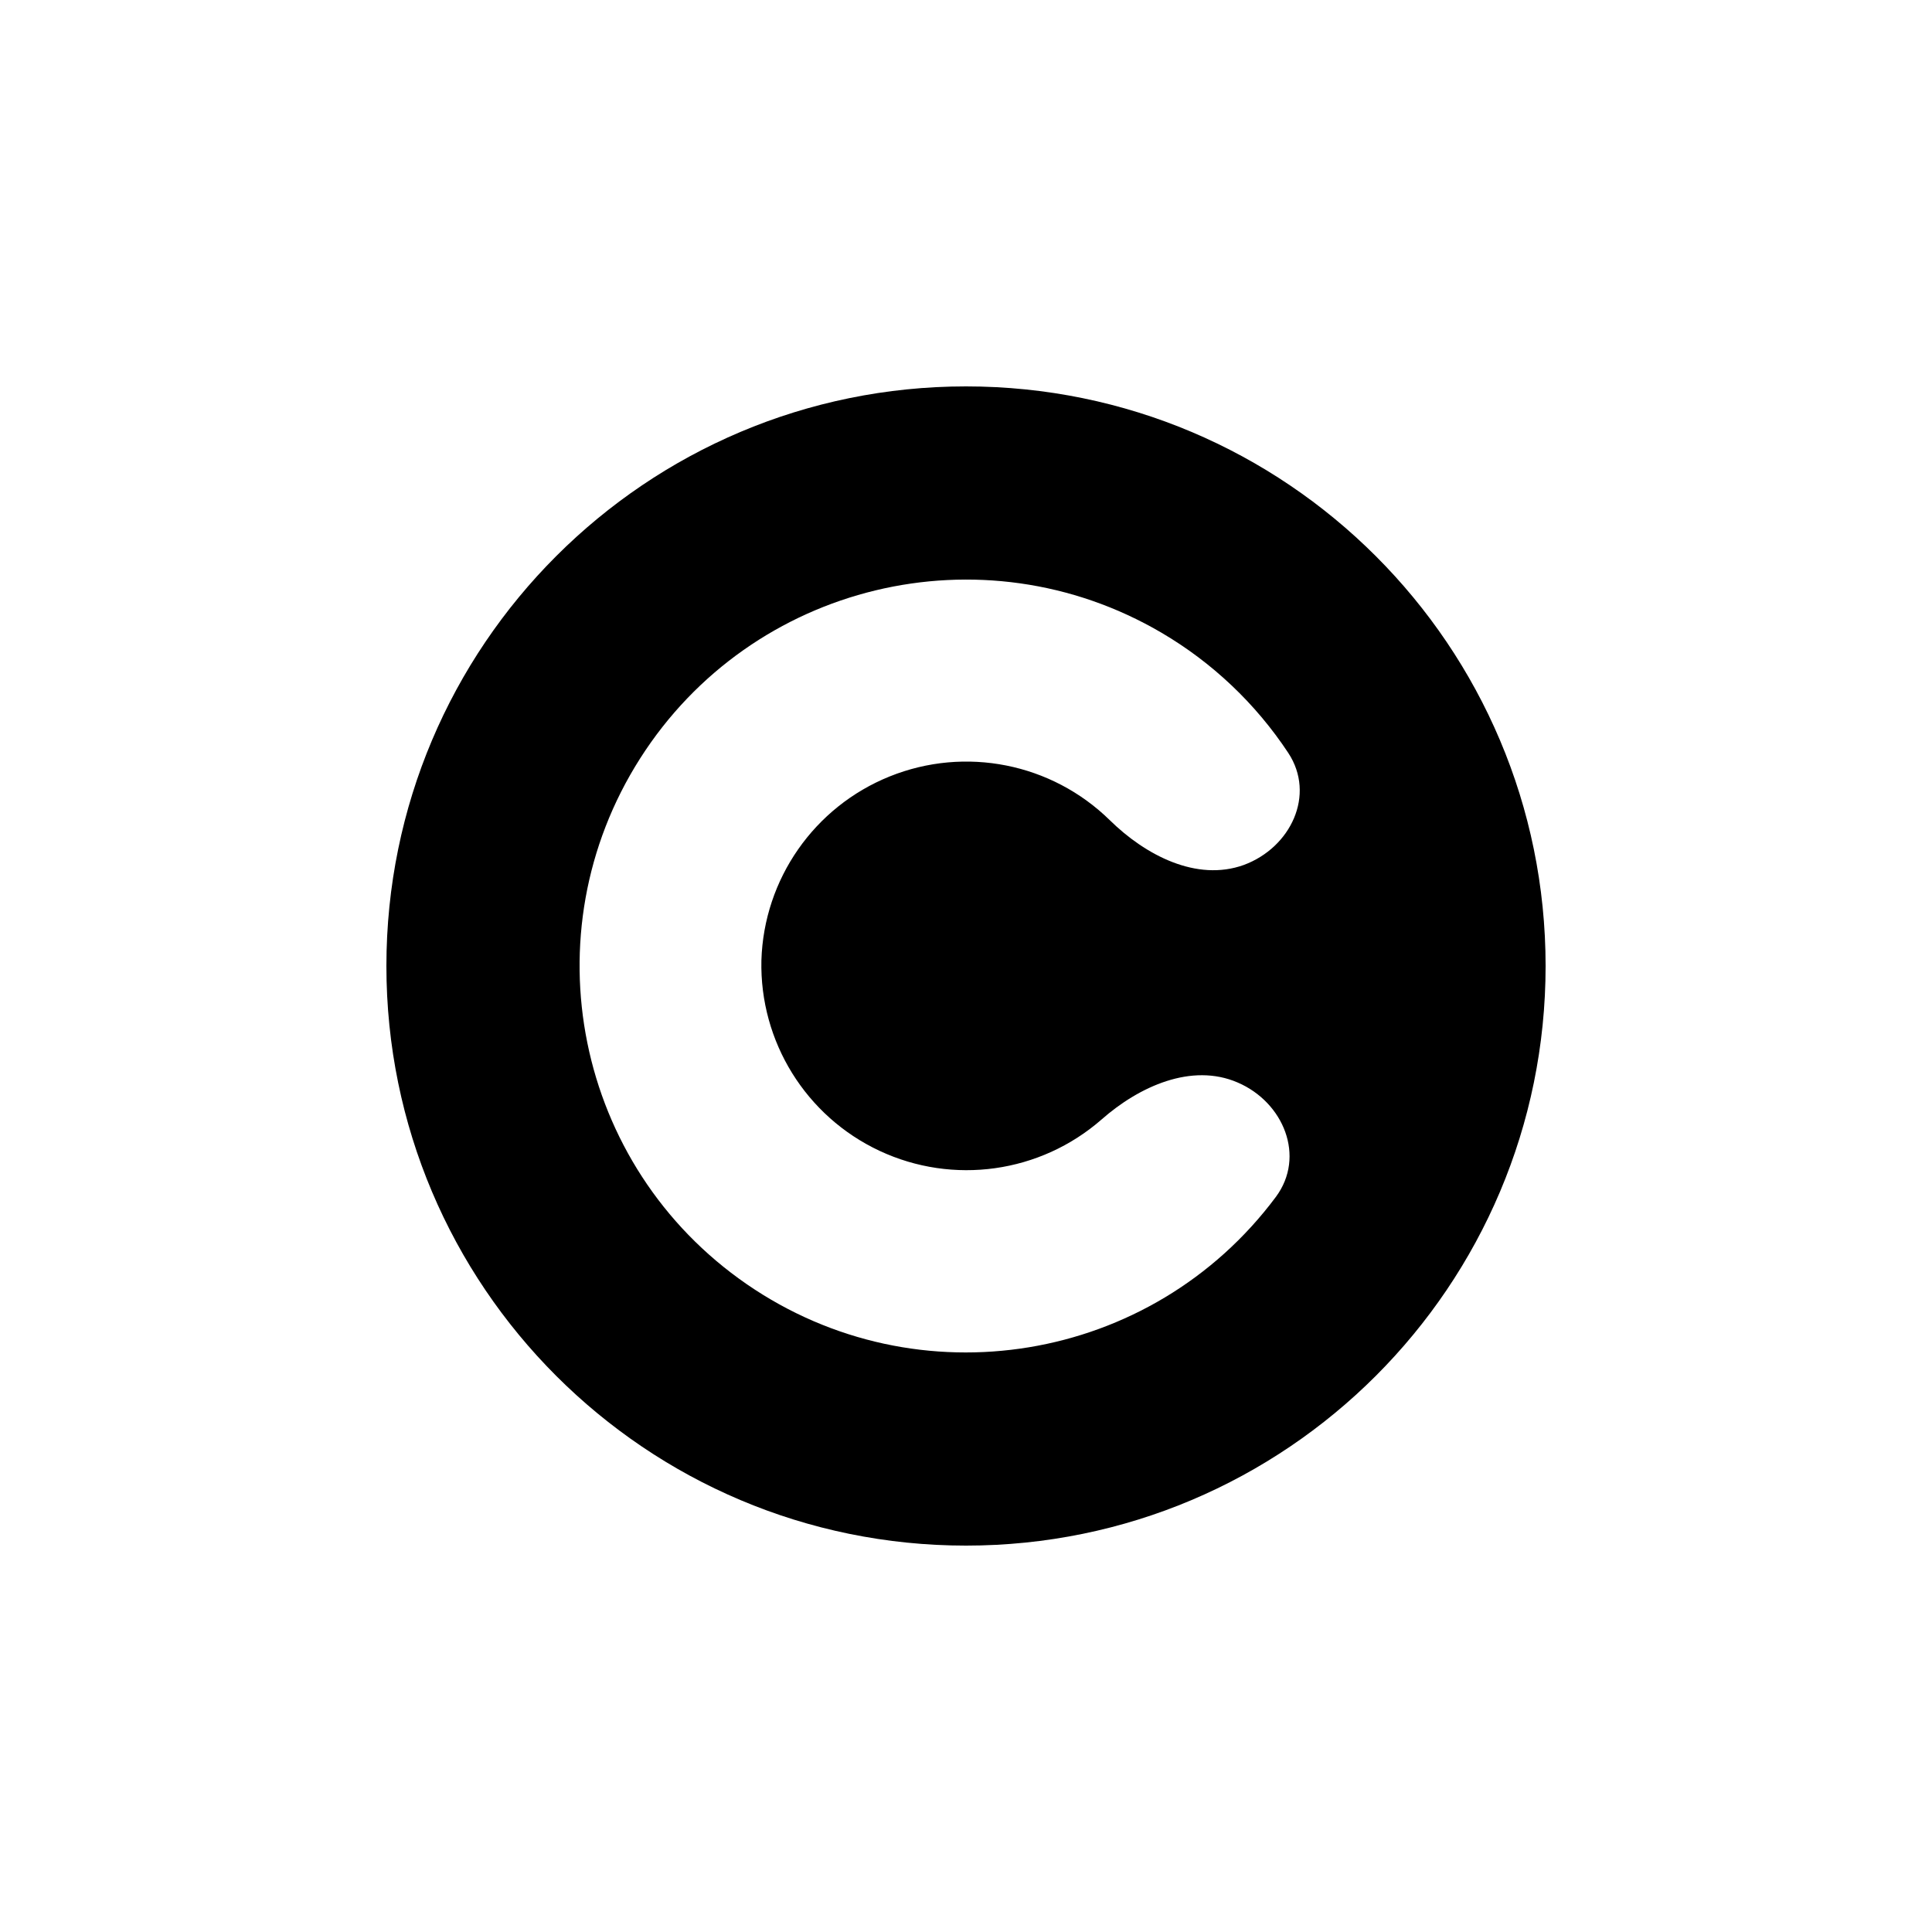
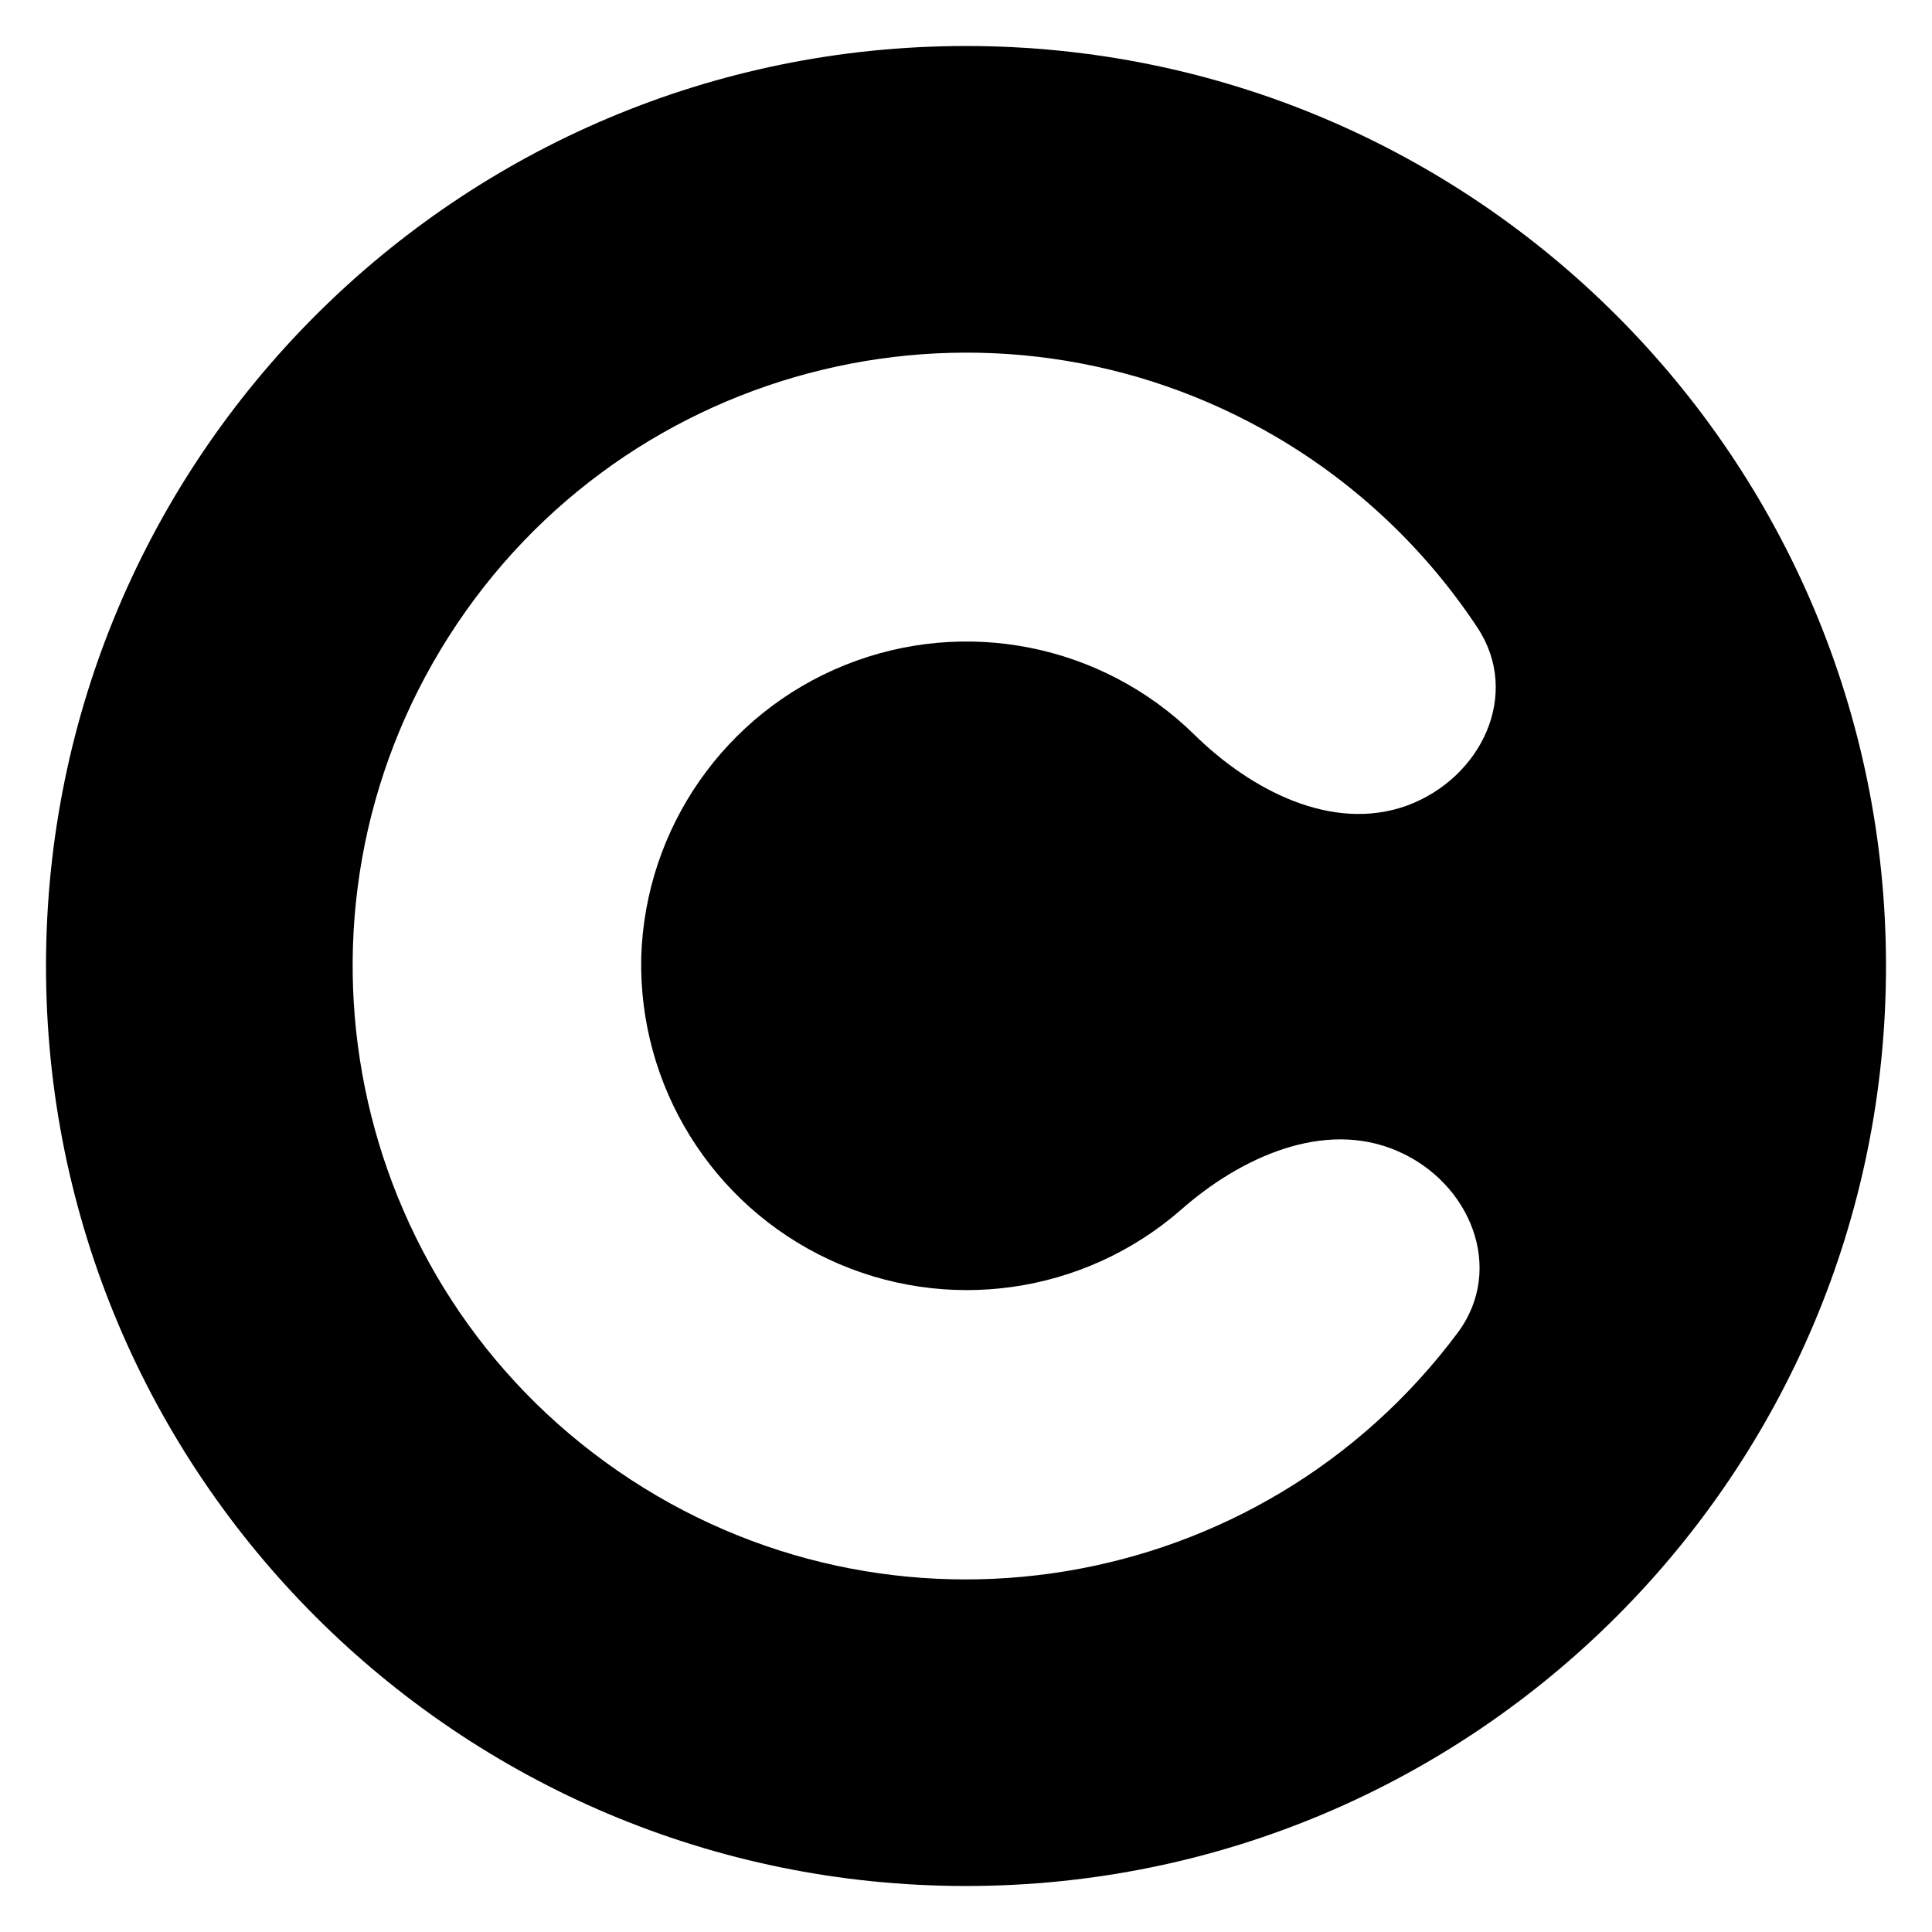
- <svg xmlns="http://www.w3.org/2000/svg" width="24" height="24" fill="currentColor" viewBox="0 0 10 10">
+ <svg xmlns="http://www.w3.org/2000/svg" width="24" height="24" fill="currentColor" viewBox="1.85 1.85 6.30 6.30">
  <path d="M5 2a3 3 0 1 1 0 6 3 3 0 0 1 0-6m1.012 1.275a2 2 0 1 0 .592 2.92c.155-.209.04-.49-.198-.592-.238-.103-.51.02-.705.192a1.062 1.062 0 0 1-1.76-.824 1.061 1.061 0 0 1 1.803-.726c.185.182.45.32.694.232.243-.09.373-.363.23-.58a2 2 0 0 0-.656-.622" />
</svg>
